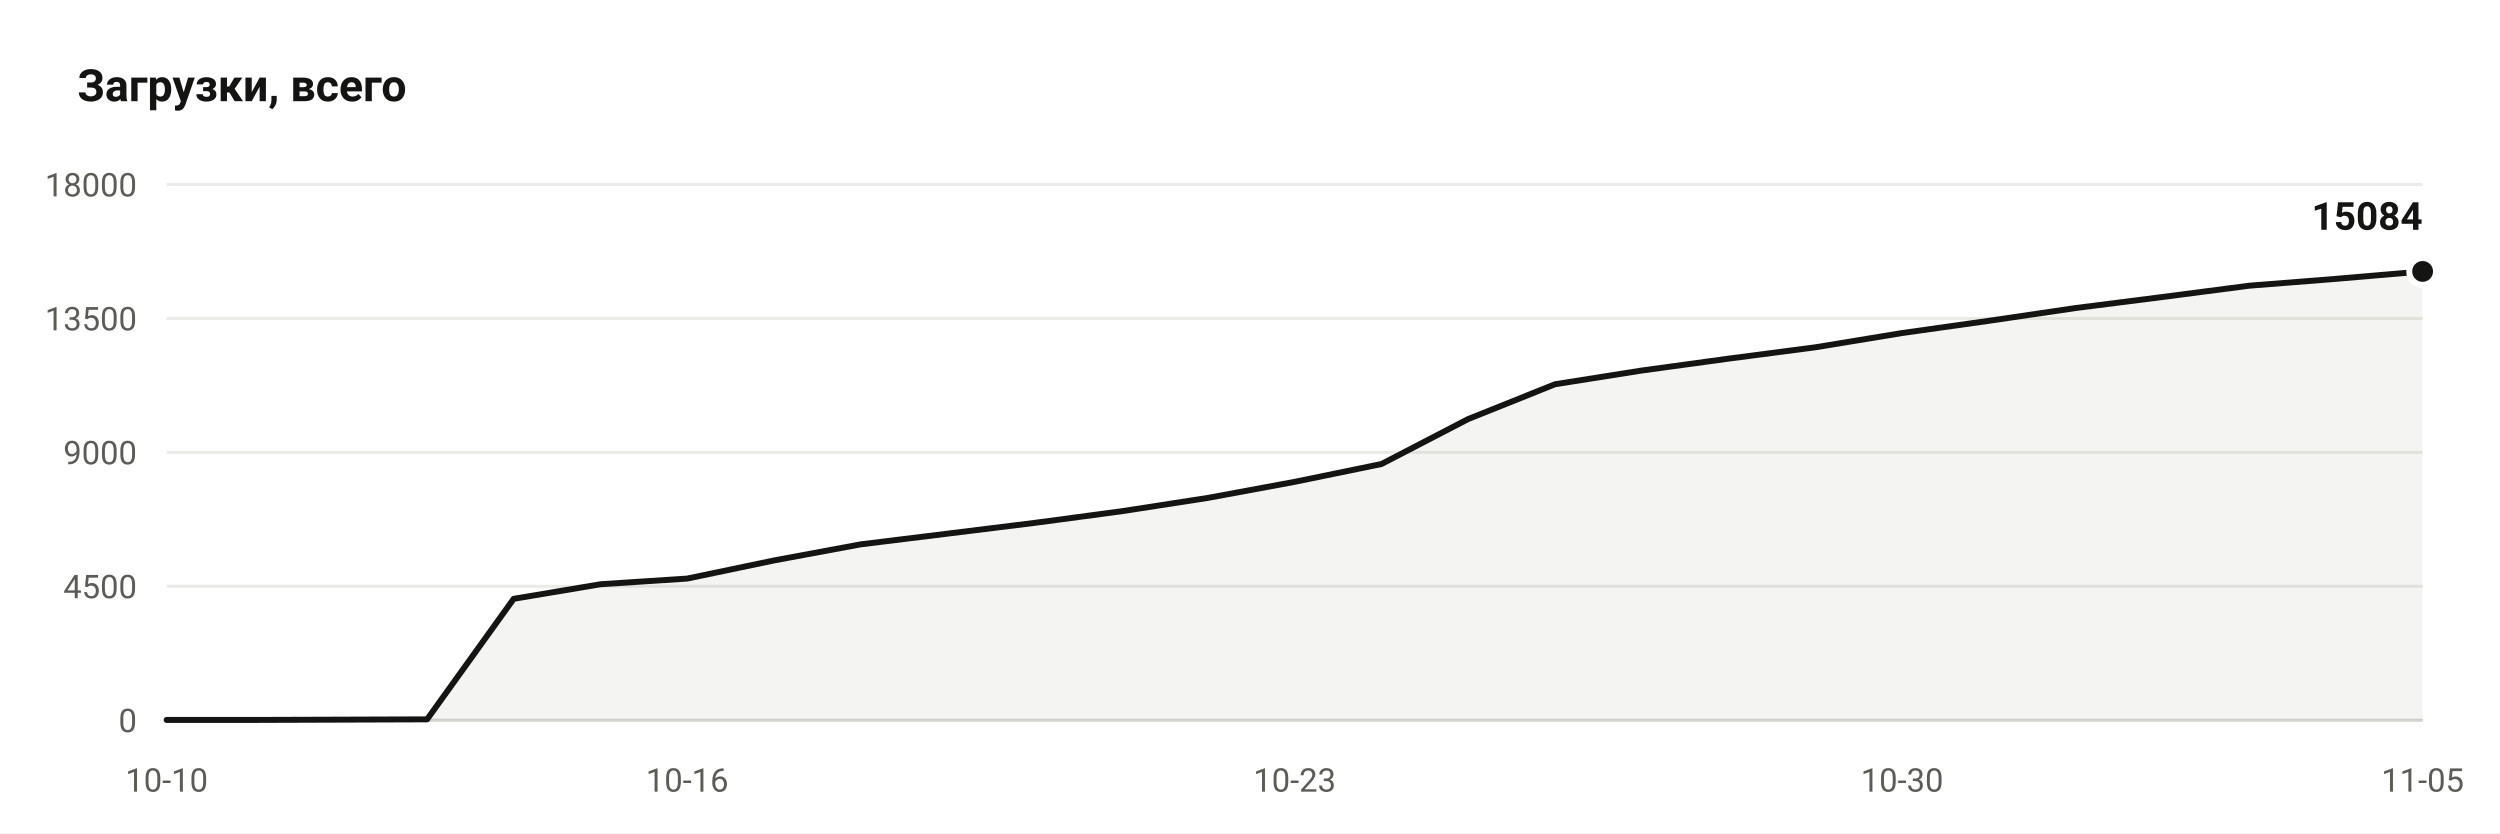
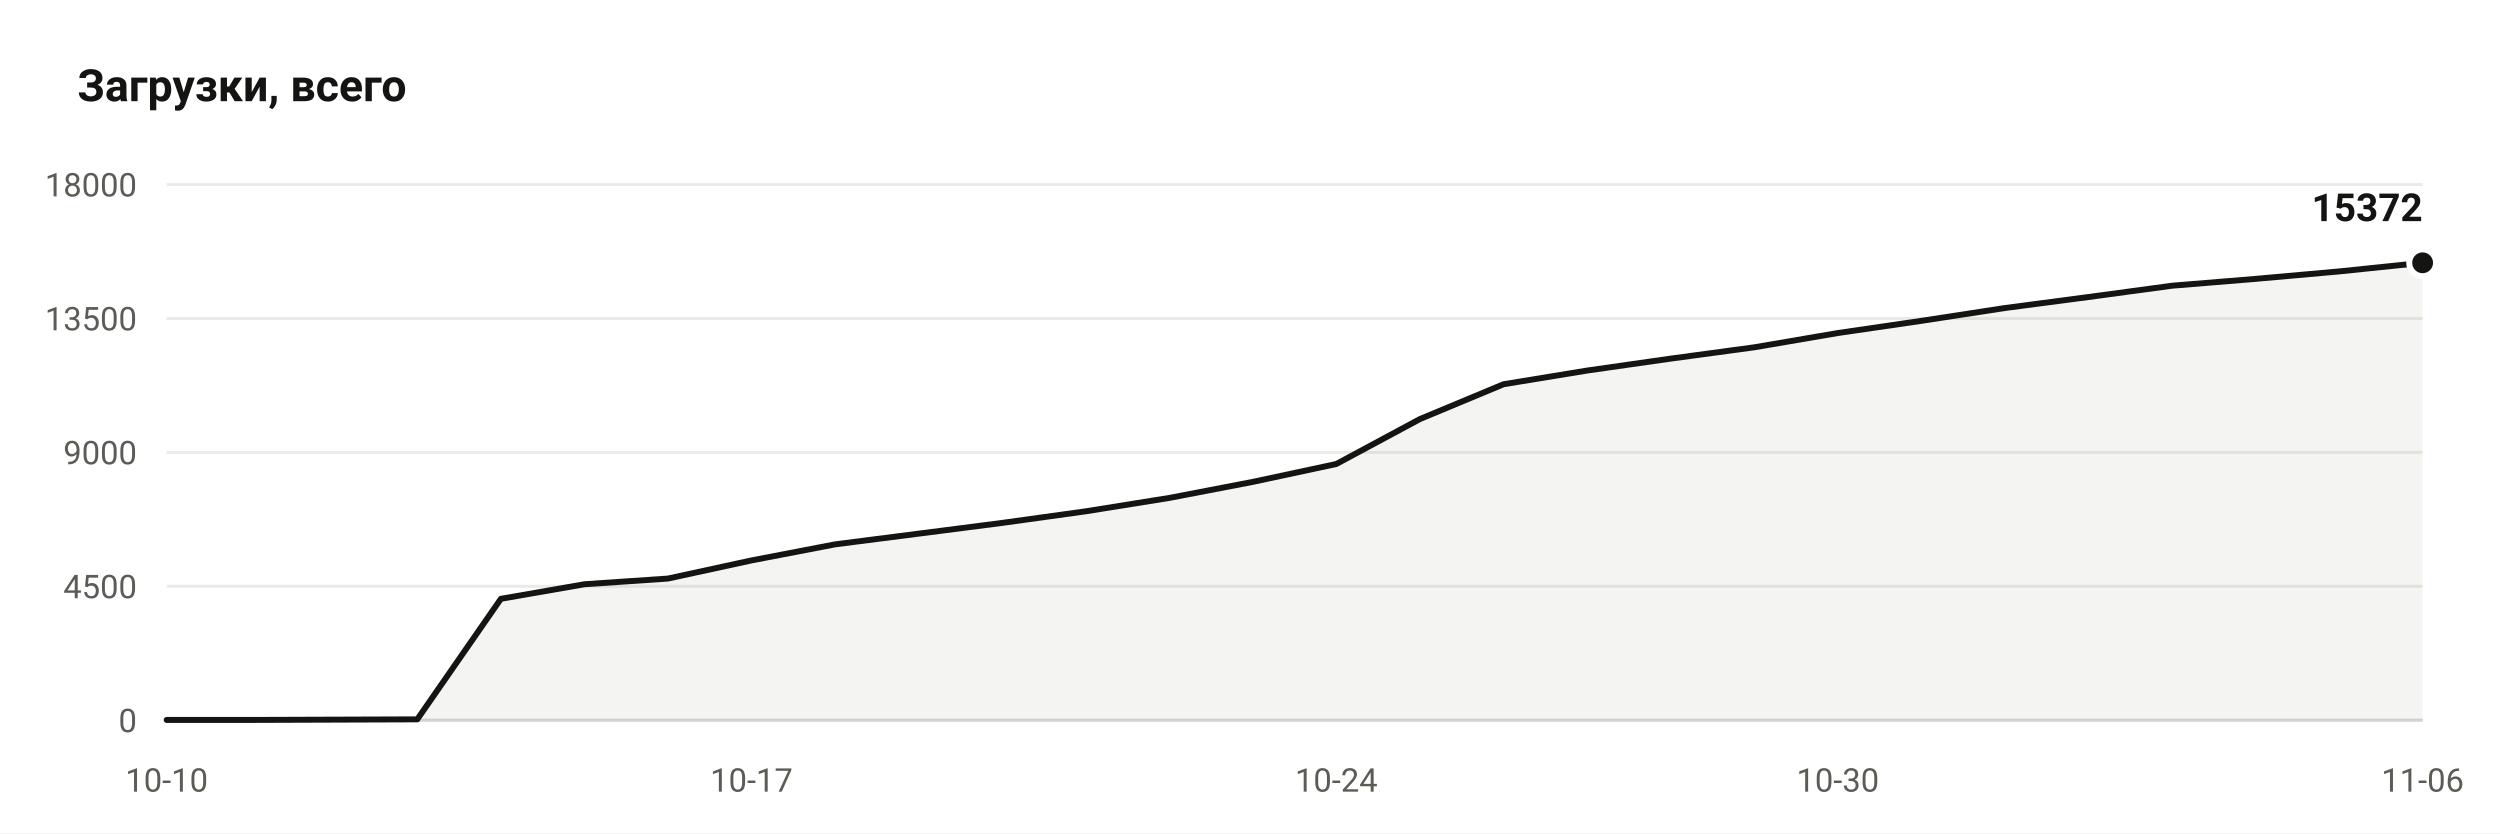
- <svg xmlns="http://www.w3.org/2000/svg" viewBox="0 0 840 280" width="840" height="280" role="img" aria-label="Downloads: 15084">
+ <svg xmlns="http://www.w3.org/2000/svg" viewBox="0 0 840 280" width="840" height="280" role="img" aria-label="Downloads: 15372">
  <rect width="840" height="280" fill="#ffffff" />
  <text x="26" y="34" font-family="ui-sans-serif, -apple-system, Segoe UI, Roboto, Helvetica, Arial, sans-serif" font-size="15" font-weight="600" fill="#141412">Загрузки, всего</text>
  <line x1="56" y1="242.0" x2="814" y2="242.0" stroke="#ebeae6" stroke-width="1" />
  <text x="46" y="246.0" text-anchor="end" font-family="ui-sans-serif, -apple-system, Segoe UI, Roboto, Helvetica, Arial, sans-serif" font-size="11" fill="#5c5b55">0</text>
  <line x1="56" y1="197.0" x2="814" y2="197.0" stroke="#ebeae6" stroke-width="1" />
  <text x="46" y="201.0" text-anchor="end" font-family="ui-sans-serif, -apple-system, Segoe UI, Roboto, Helvetica, Arial, sans-serif" font-size="11" fill="#5c5b55">4500</text>
  <line x1="56" y1="152.0" x2="814" y2="152.0" stroke="#ebeae6" stroke-width="1" />
  <text x="46" y="156.0" text-anchor="end" font-family="ui-sans-serif, -apple-system, Segoe UI, Roboto, Helvetica, Arial, sans-serif" font-size="11" fill="#5c5b55">9000</text>
  <line x1="56" y1="107.0" x2="814" y2="107.0" stroke="#ebeae6" stroke-width="1" />
  <text x="46" y="111.0" text-anchor="end" font-family="ui-sans-serif, -apple-system, Segoe UI, Roboto, Helvetica, Arial, sans-serif" font-size="11" fill="#5c5b55">13500</text>
  <line x1="56" y1="62.0" x2="814" y2="62.0" stroke="#ebeae6" stroke-width="1" />
  <text x="46" y="66.0" text-anchor="end" font-family="ui-sans-serif, -apple-system, Segoe UI, Roboto, Helvetica, Arial, sans-serif" font-size="11" fill="#5c5b55">18000</text>
  <line x1="56" y1="242.0" x2="814" y2="242.0" stroke="#d7d6d1" stroke-width="1" />
-   <path d="M 56.0 242.0 L 56.0 241.9 L 85.2 241.9 L 114.3 241.8 L 143.5 241.7 L 172.6 201.2 L 201.8 196.3 L 230.9 194.4 L 260.1 188.3 L 289.2 182.9 L 318.4 179.3 L 347.5 175.7 L 376.7 171.8 L 405.8 167.3 L 435.0 161.9 L 464.2 155.9 L 493.3 140.8 L 522.5 129.1 L 551.6 124.5 L 580.8 120.5 L 609.9 116.7 L 639.1 111.9 L 668.2 107.8 L 697.4 103.5 L 726.5 99.8 L 755.7 96.0 L 784.8 93.7 L 814.0 91.2 L 814.0 242.0 Z" fill="#141412" fill-opacity="0.05" />
-   <polyline points="56.0,241.9 85.2,241.9 114.3,241.8 143.5,241.7 172.6,201.2 201.8,196.3 230.9,194.4 260.1,188.3 289.2,182.9 318.4,179.3 347.5,175.7 376.7,171.8 405.8,167.3 435.0,161.9 464.2,155.9 493.3,140.8 522.5,129.1 551.6,124.5 580.8,120.5 609.9,116.7 639.1,111.9 668.2,107.8 697.4,103.5 726.5,99.8 755.7,96.0 784.8,93.7 814.0,91.2" fill="none" stroke="#141412" stroke-width="2" stroke-linejoin="round" stroke-linecap="round" />
-   <circle cx="814.0" cy="91.2" r="4.5" fill="#141412" stroke="#ffffff" stroke-width="2" />
-   <text x="814.0" y="77.2" text-anchor="end" font-family="ui-sans-serif, -apple-system, Segoe UI, Roboto, Helvetica, Arial, sans-serif" font-size="13" font-weight="600" fill="#141412">15084</text>
+   <path d="M 56.0 242.0 L 56.0 241.9 L 84.1 241.9 L 112.1 241.8 L 140.2 241.7 L 168.3 201.2 L 196.4 196.3 L 224.4 194.4 L 252.5 188.3 L 280.6 182.9 L 308.7 179.3 L 336.7 175.7 L 364.8 171.8 L 392.9 167.3 L 421.0 161.9 L 449.0 155.9 L 477.1 140.8 L 505.2 129.1 L 533.3 124.5 L 561.3 120.5 L 589.4 116.7 L 617.5 111.9 L 645.6 107.8 L 673.6 103.5 L 701.7 99.8 L 729.8 96.0 L 757.9 93.7 L 785.9 91.2 L 814.0 88.3 L 814.0 242.0 Z" fill="#141412" fill-opacity="0.05" />
+   <polyline points="56.0,241.9 84.1,241.9 112.1,241.8 140.2,241.7 168.3,201.2 196.4,196.3 224.4,194.4 252.5,188.3 280.6,182.9 308.7,179.3 336.7,175.7 364.8,171.8 392.9,167.3 421.0,161.9 449.0,155.9 477.1,140.8 505.2,129.1 533.3,124.5 561.3,120.5 589.4,116.7 617.5,111.9 645.6,107.8 673.6,103.5 701.7,99.8 729.8,96.0 757.9,93.7 785.9,91.2 814.0,88.3" fill="none" stroke="#141412" stroke-width="2" stroke-linejoin="round" stroke-linecap="round" />
+   <circle cx="814.0" cy="88.3" r="4.5" fill="#141412" stroke="#ffffff" stroke-width="2" />
+   <text x="814.0" y="74.3" text-anchor="end" font-family="ui-sans-serif, -apple-system, Segoe UI, Roboto, Helvetica, Arial, sans-serif" font-size="13" font-weight="600" fill="#141412">15372</text>
  <text x="56.0" y="266" text-anchor="middle" font-family="ui-sans-serif, -apple-system, Segoe UI, Roboto, Helvetica, Arial, sans-serif" font-size="11" fill="#5c5b55">10-10</text>
-   <text x="230.9" y="266" text-anchor="middle" font-family="ui-sans-serif, -apple-system, Segoe UI, Roboto, Helvetica, Arial, sans-serif" font-size="11" fill="#5c5b55">10-16</text>
-   <text x="435.0" y="266" text-anchor="middle" font-family="ui-sans-serif, -apple-system, Segoe UI, Roboto, Helvetica, Arial, sans-serif" font-size="11" fill="#5c5b55">10-23</text>
-   <text x="639.1" y="266" text-anchor="middle" font-family="ui-sans-serif, -apple-system, Segoe UI, Roboto, Helvetica, Arial, sans-serif" font-size="11" fill="#5c5b55">10-30</text>
-   <text x="814.0" y="266" text-anchor="middle" font-family="ui-sans-serif, -apple-system, Segoe UI, Roboto, Helvetica, Arial, sans-serif" font-size="11" fill="#5c5b55">11-05</text>
+   <text x="252.5" y="266" text-anchor="middle" font-family="ui-sans-serif, -apple-system, Segoe UI, Roboto, Helvetica, Arial, sans-serif" font-size="11" fill="#5c5b55">10-17</text>
+   <text x="449.0" y="266" text-anchor="middle" font-family="ui-sans-serif, -apple-system, Segoe UI, Roboto, Helvetica, Arial, sans-serif" font-size="11" fill="#5c5b55">10-24</text>
+   <text x="617.5" y="266" text-anchor="middle" font-family="ui-sans-serif, -apple-system, Segoe UI, Roboto, Helvetica, Arial, sans-serif" font-size="11" fill="#5c5b55">10-30</text>
+   <text x="814.0" y="266" text-anchor="middle" font-family="ui-sans-serif, -apple-system, Segoe UI, Roboto, Helvetica, Arial, sans-serif" font-size="11" fill="#5c5b55">11-06</text>
</svg>
